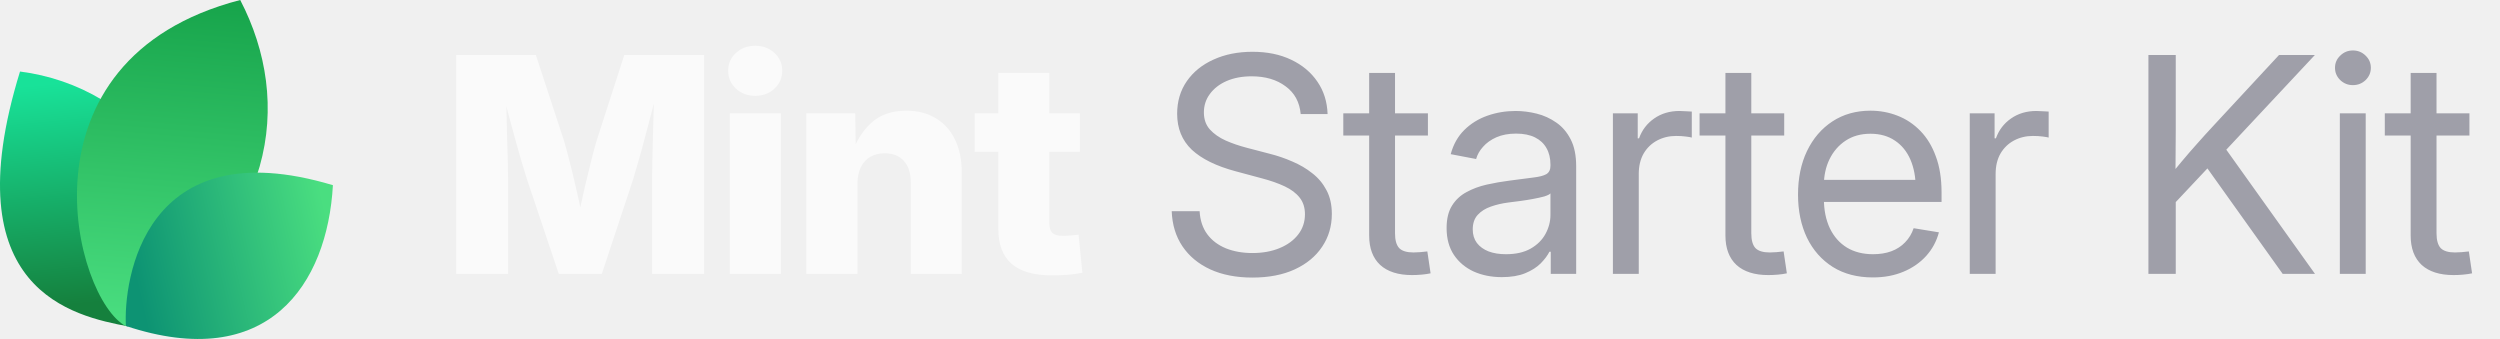
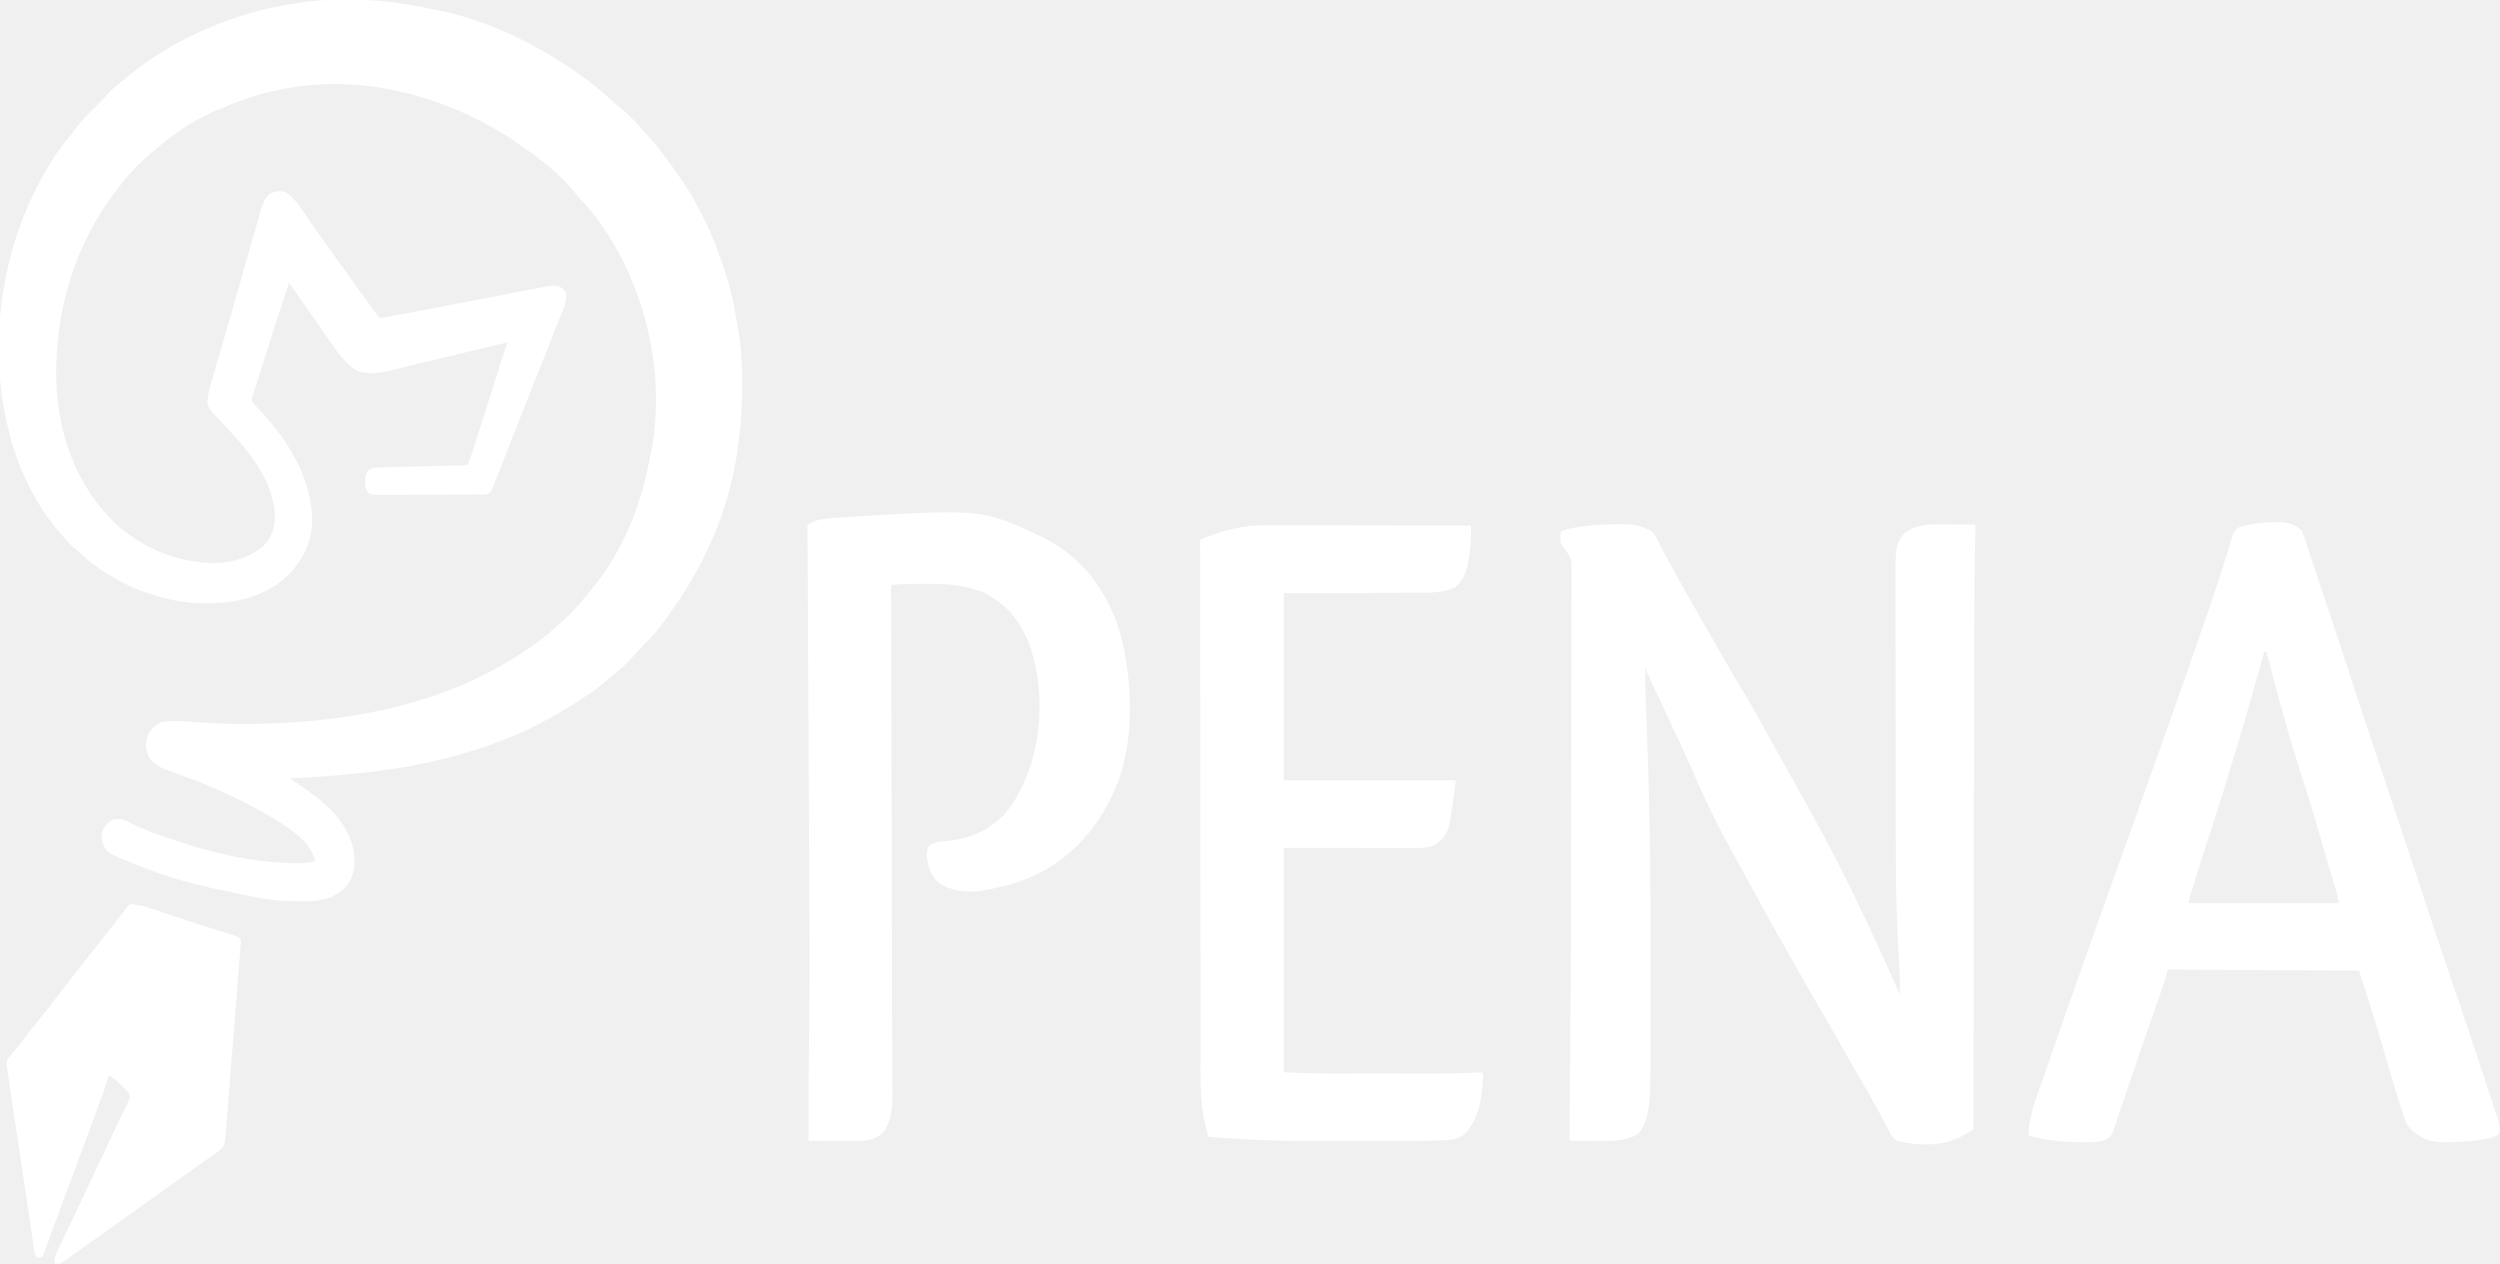
- <svg xmlns="http://www.w3.org/2000/svg" width="177" height="24" viewBox="0 0 177 24" fill="none">
-   <path d="M9.061 23.108C5.268 22.377 -3.391 20.627 1.417 5.064C9.634 6.099 16.973 14.064 9.061 23.108Z" fill="url(#paint0_linear_17557_2145)" />
-   <path d="M8.919 23.094C5.276 21.222 0.784 4.209 17.007 0C20.757 7.193 19.621 16.545 8.919 23.094Z" fill="url(#paint1_linear_17557_2145)" />
-   <path d="M8.914 23.079C8.735 19.882 10.159 9.085 23.57 13.111C23.181 20.123 18.984 26.418 8.914 23.079Z" fill="url(#paint2_linear_17557_2145)" />
-   <path d="M32.301 19.392V3.894H37.938L39.925 9.948C40.036 10.315 40.164 10.787 40.31 11.362C40.462 11.938 40.611 12.552 40.757 13.204C40.91 13.855 41.048 14.483 41.173 15.086C41.305 15.682 41.412 16.192 41.495 16.615H40.695C40.771 16.192 40.871 15.682 40.996 15.086C41.128 14.49 41.267 13.866 41.412 13.214C41.565 12.562 41.714 11.948 41.86 11.373C42.005 10.79 42.133 10.315 42.244 9.948L44.2 3.894H49.848V19.392H46.166V12.704C46.166 12.357 46.173 11.917 46.187 11.383C46.2 10.849 46.214 10.27 46.228 9.646C46.249 9.022 46.266 8.391 46.28 7.753C46.301 7.115 46.311 6.519 46.311 5.964H46.623C46.485 6.561 46.332 7.181 46.166 7.826C45.999 8.471 45.833 9.102 45.666 9.719C45.507 10.336 45.351 10.901 45.198 11.414C45.053 11.928 44.928 12.357 44.824 12.704L42.608 19.392H39.561L37.314 12.704C37.203 12.357 37.072 11.928 36.919 11.414C36.773 10.901 36.614 10.34 36.441 9.729C36.274 9.112 36.104 8.481 35.931 7.836C35.764 7.192 35.608 6.567 35.463 5.964H35.827C35.834 6.512 35.844 7.105 35.858 7.743C35.872 8.374 35.886 9.005 35.9 9.636C35.92 10.26 35.938 10.839 35.952 11.373C35.965 11.907 35.972 12.351 35.972 12.704V19.392H32.301ZM51.668 19.392V8.024H55.288V19.392H51.668ZM53.468 6.786C52.927 6.786 52.473 6.616 52.105 6.276C51.738 5.93 51.554 5.507 51.554 5.007C51.554 4.508 51.738 4.088 52.105 3.749C52.473 3.409 52.927 3.239 53.468 3.239C54.009 3.239 54.463 3.409 54.83 3.749C55.198 4.082 55.382 4.501 55.382 5.007C55.382 5.507 55.198 5.93 54.83 6.276C54.463 6.616 54.009 6.786 53.468 6.786ZM60.708 13.027V19.392H57.088V8.024H60.551L60.593 10.967H60.281C60.593 10.024 61.061 9.268 61.685 8.7C62.309 8.124 63.138 7.836 64.171 7.836C64.975 7.836 65.672 8.017 66.262 8.377C66.851 8.731 67.302 9.234 67.614 9.885C67.933 10.537 68.092 11.307 68.092 12.194V19.392H64.483V12.912C64.483 12.26 64.32 11.754 63.994 11.394C63.675 11.033 63.221 10.853 62.632 10.853C62.25 10.853 61.914 10.936 61.623 11.102C61.332 11.269 61.106 11.515 60.947 11.841C60.787 12.16 60.708 12.555 60.708 13.027ZM76.456 8.024V10.749H69.008V8.024H76.456ZM70.683 5.163H74.292V15.783C74.292 16.102 74.361 16.334 74.5 16.48C74.646 16.625 74.899 16.698 75.259 16.698C75.405 16.698 75.596 16.688 75.831 16.667C76.074 16.646 76.251 16.629 76.362 16.615L76.632 19.309C76.313 19.378 75.963 19.427 75.582 19.455C75.207 19.482 74.836 19.496 74.469 19.496C73.2 19.496 72.25 19.222 71.619 18.674C70.995 18.127 70.683 17.308 70.683 16.22V5.163Z" fill="#FAFAFA" />
-   <path d="M88.667 19.652C87.523 19.652 86.528 19.458 85.682 19.07C84.843 18.681 84.188 18.137 83.716 17.437C83.245 16.736 82.992 15.908 82.957 14.951H84.933C84.968 15.596 85.148 16.14 85.474 16.584C85.8 17.021 86.24 17.354 86.795 17.582C87.35 17.804 87.974 17.915 88.667 17.915C89.388 17.915 90.026 17.801 90.581 17.572C91.143 17.343 91.583 17.024 91.902 16.615C92.228 16.199 92.391 15.717 92.391 15.169C92.391 14.698 92.266 14.306 92.017 13.994C91.767 13.675 91.413 13.408 90.956 13.193C90.498 12.978 89.954 12.787 89.323 12.621L87.502 12.132C86.123 11.765 85.082 11.255 84.382 10.603C83.689 9.944 83.342 9.095 83.342 8.055C83.342 7.174 83.571 6.404 84.028 5.746C84.486 5.087 85.117 4.577 85.921 4.217C86.726 3.849 87.645 3.666 88.678 3.666C89.718 3.666 90.63 3.853 91.413 4.227C92.204 4.602 92.824 5.122 93.275 5.787C93.726 6.446 93.965 7.209 93.993 8.076H92.089C92.013 7.23 91.656 6.574 91.018 6.11C90.387 5.638 89.586 5.403 88.615 5.403C87.95 5.403 87.36 5.513 86.847 5.735C86.341 5.957 85.946 6.262 85.661 6.651C85.377 7.032 85.235 7.469 85.235 7.961C85.235 8.447 85.377 8.849 85.661 9.168C85.946 9.48 86.317 9.74 86.774 9.948C87.232 10.149 87.724 10.319 88.251 10.457L89.884 10.884C90.439 11.023 90.977 11.206 91.496 11.435C92.023 11.657 92.495 11.934 92.911 12.267C93.334 12.593 93.67 12.995 93.92 13.474C94.17 13.945 94.294 14.504 94.294 15.149C94.294 16.015 94.066 16.788 93.608 17.468C93.157 18.148 92.512 18.681 91.673 19.07C90.834 19.458 89.832 19.652 88.667 19.652ZM101.097 8.024V9.594H95.106V8.024H101.097ZM96.937 5.163H98.767V16.521C98.767 17 98.865 17.347 99.059 17.562C99.26 17.77 99.6 17.874 100.078 17.874C100.21 17.874 100.366 17.867 100.546 17.853C100.733 17.832 100.903 17.815 101.056 17.801L101.285 19.351C101.097 19.392 100.886 19.423 100.65 19.444C100.414 19.465 100.189 19.475 99.974 19.475C98.996 19.475 98.244 19.236 97.717 18.758C97.197 18.272 96.937 17.579 96.937 16.677V5.163ZM106.33 19.621C105.595 19.621 104.932 19.489 104.343 19.226C103.754 18.955 103.285 18.564 102.939 18.05C102.592 17.53 102.419 16.896 102.419 16.147C102.419 15.495 102.547 14.965 102.804 14.556C103.06 14.146 103.403 13.828 103.833 13.599C104.263 13.363 104.742 13.186 105.269 13.068C105.796 12.95 106.333 12.857 106.881 12.787C107.574 12.69 108.132 12.617 108.555 12.569C108.978 12.52 109.287 12.441 109.481 12.33C109.675 12.212 109.772 12.014 109.772 11.737V11.654C109.772 11.203 109.679 10.815 109.492 10.489C109.311 10.163 109.041 9.91 108.68 9.729C108.32 9.549 107.872 9.459 107.338 9.459C106.805 9.459 106.34 9.546 105.945 9.719C105.556 9.892 105.241 10.118 104.998 10.395C104.755 10.665 104.593 10.953 104.509 11.258L102.71 10.915C102.897 10.222 103.22 9.65 103.677 9.199C104.135 8.748 104.679 8.412 105.31 8.19C105.941 7.968 106.607 7.857 107.307 7.857C107.8 7.857 108.295 7.92 108.795 8.044C109.301 8.169 109.765 8.381 110.188 8.679C110.611 8.97 110.951 9.369 111.208 9.875C111.464 10.374 111.593 11.005 111.593 11.768V19.392H109.793V17.822H109.7C109.568 18.085 109.363 18.359 109.086 18.643C108.809 18.921 108.444 19.153 107.994 19.34C107.543 19.527 106.988 19.621 106.33 19.621ZM106.621 17.998C107.321 17.998 107.904 17.867 108.368 17.603C108.84 17.333 109.19 16.986 109.419 16.563C109.654 16.133 109.772 15.682 109.772 15.211V13.692C109.703 13.769 109.554 13.841 109.325 13.911C109.096 13.973 108.829 14.032 108.524 14.088C108.226 14.143 107.921 14.192 107.609 14.233C107.304 14.275 107.033 14.309 106.798 14.337C106.354 14.393 105.938 14.49 105.549 14.628C105.168 14.76 104.86 14.954 104.624 15.211C104.388 15.467 104.27 15.811 104.27 16.241C104.27 16.615 104.367 16.934 104.561 17.198C104.762 17.461 105.04 17.662 105.393 17.801C105.747 17.933 106.156 17.998 106.621 17.998ZM114.193 19.392V8.024H115.951V9.792H116.045C116.253 9.209 116.61 8.741 117.116 8.388C117.622 8.034 118.219 7.857 118.905 7.857C119.058 7.857 119.217 7.864 119.384 7.878C119.55 7.885 119.682 7.892 119.779 7.899V9.74C119.716 9.719 119.578 9.695 119.363 9.667C119.155 9.639 118.922 9.625 118.666 9.625C118.174 9.625 117.726 9.733 117.324 9.948C116.922 10.163 116.603 10.471 116.367 10.874C116.138 11.276 116.024 11.758 116.024 12.319V19.392H114.193ZM126.322 8.024V9.594H120.33V8.024H126.322ZM122.161 5.163H123.992V16.521C123.992 17 124.089 17.347 124.283 17.562C124.484 17.77 124.824 17.874 125.302 17.874C125.434 17.874 125.59 17.867 125.77 17.853C125.958 17.832 126.127 17.815 126.28 17.801L126.509 19.351C126.322 19.392 126.11 19.423 125.874 19.444C125.639 19.465 125.413 19.475 125.198 19.475C124.221 19.475 123.468 19.236 122.941 18.758C122.421 18.272 122.161 17.579 122.161 16.677V5.163ZM132.604 19.642C131.502 19.642 130.555 19.396 129.765 18.903C128.974 18.404 128.364 17.714 127.934 16.834C127.511 15.946 127.3 14.927 127.3 13.775C127.3 12.611 127.511 11.584 127.934 10.697C128.364 9.802 128.964 9.102 129.734 8.596C130.51 8.089 131.408 7.836 132.428 7.836C133.1 7.836 133.738 7.954 134.341 8.19C134.952 8.426 135.489 8.783 135.954 9.261C136.425 9.74 136.793 10.343 137.056 11.071C137.327 11.792 137.462 12.645 137.462 13.63V14.296H128.433V12.735H136.463L135.631 13.297C135.631 12.541 135.506 11.876 135.257 11.3C135.007 10.725 134.643 10.277 134.165 9.958C133.686 9.632 133.107 9.469 132.428 9.469C131.748 9.469 131.162 9.632 130.67 9.958C130.177 10.284 129.796 10.725 129.526 11.279C129.262 11.827 129.13 12.441 129.13 13.12V14.046C129.13 14.864 129.273 15.572 129.557 16.168C129.841 16.757 130.243 17.211 130.763 17.53C131.283 17.842 131.901 17.998 132.615 17.998C133.093 17.998 133.523 17.929 133.905 17.79C134.293 17.645 134.619 17.433 134.882 17.156C135.153 16.879 135.354 16.546 135.486 16.157L137.275 16.449C137.108 17.08 136.81 17.634 136.38 18.113C135.95 18.591 135.413 18.966 134.768 19.236C134.123 19.507 133.402 19.642 132.604 19.642ZM139.459 19.392V8.024H141.217V9.792H141.311C141.519 9.209 141.876 8.741 142.382 8.388C142.888 8.034 143.485 7.857 144.171 7.857C144.324 7.857 144.483 7.864 144.649 7.878C144.816 7.885 144.948 7.892 145.045 7.899V9.74C144.982 9.719 144.844 9.695 144.629 9.667C144.421 9.639 144.188 9.625 143.932 9.625C143.439 9.625 142.992 9.733 142.59 9.948C142.188 10.163 141.869 10.471 141.633 10.874C141.404 11.276 141.29 11.758 141.29 12.319V19.392H139.459ZM153.429 14.961V12.715C153.783 12.257 154.136 11.82 154.49 11.404C154.844 10.981 155.204 10.565 155.572 10.156C155.939 9.74 156.314 9.327 156.695 8.918L161.355 3.894H163.893L157.277 10.967H157.184L153.429 14.961ZM152.108 19.392V3.894H154.043V9.241L154.022 12.559L154.043 13.505V19.392H152.108ZM161.615 19.392L155.967 11.477L157.173 9.969L163.903 19.392H161.615ZM165.661 19.392V8.024H167.492V19.392H165.661ZM166.587 6.027C166.24 6.027 165.942 5.909 165.692 5.673C165.443 5.43 165.318 5.139 165.318 4.799C165.318 4.459 165.443 4.172 165.692 3.936C165.942 3.693 166.24 3.572 166.587 3.572C166.934 3.572 167.232 3.693 167.482 3.936C167.731 4.172 167.856 4.459 167.856 4.799C167.856 5.139 167.731 5.43 167.482 5.673C167.232 5.909 166.934 6.027 166.587 6.027ZM174.836 8.024V9.594H168.844V8.024H174.836ZM170.675 5.163H172.506V16.521C172.506 17 172.603 17.347 172.797 17.562C172.998 17.77 173.338 17.874 173.816 17.874C173.948 17.874 174.104 17.867 174.284 17.853C174.472 17.832 174.641 17.815 174.794 17.801L175.023 19.351C174.836 19.392 174.624 19.423 174.388 19.444C174.153 19.465 173.927 19.475 173.712 19.475C172.735 19.475 171.982 19.236 171.455 18.758C170.935 18.272 170.675 17.579 170.675 16.677V5.163Z" fill="#9F9FA9" />
-   <defs>
-     <linearGradient id="paint0_linear_17557_2145" x1="3.776" y1="5.916" x2="5.232" y2="21.559" gradientUnits="userSpaceOnUse">
-       <stop stop-color="#18E299" />
-       <stop offset="1" stop-color="#15803D" />
-     </linearGradient>
-     <linearGradient id="paint1_linear_17557_2145" x1="12.171" y1="-0.718" x2="10.19" y2="22.983" gradientUnits="userSpaceOnUse">
-       <stop stop-color="#16A34A" />
-       <stop offset="1" stop-color="#4ADE80" />
-     </linearGradient>
-     <linearGradient id="paint2_linear_17557_2145" x1="23.133" y1="15.353" x2="9.338" y2="18.52" gradientUnits="userSpaceOnUse">
-       <stop stop-color="#4ADE80" />
-       <stop offset="1" stop-color="#0D9373" />
-     </linearGradient>
-   </defs>
+ <svg xmlns="http://www.w3.org/2000/svg" version="1.1" width="2483" height="1255">
+   <path d="M0 0 C2.652 0.552 5.31 1.068 7.969 1.587 C51.24 10.324 93.886 29.777 130.938 53.403 C131.524 53.776 132.11 54.149 132.714 54.534 C136.172 56.753 139.564 59.057 142.938 61.403 C144.018 62.147 145.098 62.891 146.211 63.657 C158.611 72.289 170.288 81.799 181.359 92.075 C183.998 94.458 186.722 96.684 189.5 98.903 C197.042 105.003 203.737 111.854 210.035 119.219 C211.944 121.41 213.906 123.545 215.884 125.674 C227.168 137.847 236.639 150.874 245.997 164.571 C247.721 167.087 249.464 169.589 251.215 172.087 C259.23 183.642 265.716 195.805 271.938 208.403 C272.389 209.296 272.841 210.188 273.307 211.108 C280.155 224.698 285.37 238.724 290.312 253.091 C290.608 253.941 290.903 254.792 291.207 255.668 C297.755 274.645 302.143 293.811 305.25 313.633 C305.688 316.405 306.146 319.173 306.605 321.942 C308.625 334.43 309.652 346.76 309.938 359.403 C309.955 360.17 309.973 360.937 309.992 361.728 C311.226 420.049 302.823 479.086 277.938 532.403 C277.162 534.091 277.162 534.091 276.372 535.812 C266.287 557.711 254.498 577.536 240.512 597.172 C239.129 599.132 237.772 601.107 236.434 603.098 C228.807 614.423 220.165 624.386 210.426 633.919 C208.304 636.037 206.32 638.188 204.375 640.466 C197.883 648.021 190.783 654.746 182.985 660.936 C180.462 662.978 178.004 665.072 175.56 667.207 C168.209 673.584 160.445 679.076 152.312 684.403 C151.657 684.835 151.002 685.268 150.327 685.713 C135.864 695.254 121.152 703.886 105.688 711.716 C104.741 712.196 103.795 712.676 102.821 713.171 C67.255 730.828 27.541 742.778 -11.25 750.653 C-12.484 750.904 -12.484 750.904 -13.743 751.161 C-34.54 755.359 -55.53 757.815 -76.625 759.966 C-77.671 760.073 -78.716 760.181 -79.793 760.292 C-99.524 762.309 -119.247 763.614 -139.062 764.403 C-138.61 764.719 -138.158 765.036 -137.692 765.362 C-133.186 768.519 -128.695 771.697 -124.211 774.887 C-122.476 776.111 -120.723 777.31 -118.965 778.501 C-104.56 788.594 -89.678 802.366 -82.062 818.403 C-81.322 819.958 -81.322 819.958 -80.566 821.544 C-74.441 835.357 -72.918 848.913 -78.062 863.403 C-82.369 872.326 -89.204 878.151 -98.062 882.403 C-102.017 883.691 -105.979 884.628 -110.062 885.403 C-110.969 885.589 -111.875 885.774 -112.809 885.966 C-121.14 887.086 -129.678 886.599 -138.062 886.403 C-138.973 886.385 -139.884 886.366 -140.823 886.347 C-162.496 885.727 -183.593 880.524 -204.689 875.917 C-207.843 875.234 -211.003 874.584 -214.164 873.934 C-242.091 868.045 -269.779 859.48 -296.125 848.528 C-296.869 848.222 -297.614 847.915 -298.381 847.6 C-320.263 838.521 -320.263 838.521 -325.062 829.403 C-326.587 824.029 -326.305 819.301 -324.086 814.192 C-321.851 810.285 -318.749 807.86 -315.062 805.403 C-308.262 803.886 -302.984 805.658 -297.055 808.923 C-287.023 814.166 -276.536 817.959 -265.875 821.716 C-264.839 822.082 -263.803 822.449 -262.736 822.827 C-221.889 837.194 -177.294 848.565 -133.75 848.591 C-132.623 848.603 -131.495 848.615 -130.334 848.628 C-124.514 848.638 -119.548 848.406 -114.062 846.403 C-119.123 826.015 -141.202 812.902 -158.114 802.593 C-161.724 800.457 -165.382 798.414 -169.062 796.403 C-169.958 795.914 -170.853 795.424 -171.775 794.92 C-192.285 783.805 -213.294 774.038 -235.109 765.794 C-236.69 765.195 -236.69 765.195 -238.304 764.585 C-243.596 762.587 -248.895 760.613 -254.208 758.67 C-256.177 757.937 -258.147 757.203 -260.117 756.469 C-261.017 756.148 -261.917 755.826 -262.844 755.495 C-269.96 752.822 -275.553 749.344 -279.438 742.653 C-282.494 735.706 -282.966 728.679 -280.207 721.575 C-277.079 715.639 -272.544 710.482 -266.062 708.403 C-258.043 707.319 -250.227 707.402 -242.176 707.962 C-241.076 708.03 -239.976 708.098 -238.842 708.168 C-235.352 708.384 -231.864 708.611 -228.375 708.841 C-210.907 709.987 -193.57 710.654 -176.062 710.403 C-175.006 710.39 -175.006 710.39 -173.929 710.377 C-96.63 709.339 -13.284 696.197 55.938 660.403 C56.888 659.912 57.839 659.421 58.819 658.915 C70.232 652.96 81.251 646.577 91.938 639.403 C92.947 638.749 93.956 638.096 94.996 637.423 C105.543 630.551 115.413 623.013 124.676 614.481 C126.728 612.596 128.819 610.775 130.938 608.966 C138.535 602.315 145.367 595.152 151.637 587.239 C153.49 584.955 155.385 582.751 157.336 580.551 C188.547 545.009 208.569 497.06 217.443 450.945 C217.945 448.362 218.495 445.792 219.047 443.219 C234.28 368.613 216.685 285.784 175.404 222.27 C168.01 211.125 160.129 200.544 150.97 190.78 C147.99 187.597 145.21 184.318 142.5 180.903 C134.372 170.847 125.053 162.422 114.938 154.403 C114.089 153.688 113.241 152.972 112.367 152.235 C105.335 146.305 97.904 141.12 90.277 136 C88.518 134.799 86.775 133.576 85.04 132.341 C77.724 127.161 70.265 122.553 62.391 118.273 C60.565 117.279 58.747 116.274 56.93 115.266 C24.614 97.471 -10.511 85.056 -46.875 78.966 C-47.625 78.839 -48.375 78.713 -49.148 78.583 C-84.989 72.653 -122.766 73.844 -158.062 82.403 C-159.603 82.776 -159.603 82.776 -161.174 83.157 C-177.388 87.188 -192.724 92.82 -208.062 99.403 C-208.819 99.718 -209.575 100.033 -210.354 100.357 C-230.046 108.59 -249.738 120.671 -266.062 134.403 C-266.946 135.099 -267.829 135.795 -268.738 136.512 C-280.397 145.758 -291.487 156.001 -301.062 167.403 C-301.539 167.967 -302.015 168.531 -302.505 169.112 C-346.628 221.584 -369.115 284.208 -371.062 352.403 C-371.093 353.371 -371.123 354.338 -371.154 355.335 C-372.638 408.46 -357.261 462.708 -321.062 502.403 C-320.583 502.929 -320.103 503.456 -319.609 503.998 C-294.297 531.379 -258.199 548.275 -221.062 550.403 C-220.074 550.474 -219.085 550.545 -218.066 550.618 C-201.276 551.257 -182.381 546.756 -169.062 536.403 C-168.231 535.784 -167.4 535.166 -166.543 534.528 C-158.753 527.854 -155.131 518.398 -154.062 508.403 C-152.968 474.94 -175.249 444.719 -197.062 421.403 C-198.194 420.202 -199.325 419.002 -200.457 417.801 C-221.15 395.832 -221.15 395.832 -221.021 389.323 C-220.41 382.759 -218.95 376.734 -217.047 370.434 C-216.739 369.386 -216.43 368.338 -216.112 367.258 C-215.444 364.992 -214.773 362.727 -214.097 360.463 C-212.637 355.569 -211.197 350.669 -209.756 345.769 C-209 343.197 -208.242 340.624 -207.483 338.053 C-203.49 324.505 -199.613 310.925 -195.746 297.341 C-195.059 294.931 -194.372 292.522 -193.685 290.113 C-191.27 281.641 -188.857 273.168 -186.445 264.695 C-184.356 257.359 -182.266 250.023 -180.173 242.688 C-179.222 239.351 -178.273 236.012 -177.324 232.674 C-175.876 227.589 -174.415 222.508 -172.941 217.431 C-172.338 215.353 -171.738 213.275 -171.139 211.195 C-170.226 208.036 -169.299 204.881 -168.367 201.727 C-168.095 200.776 -167.822 199.825 -167.54 198.845 C-165.819 193.088 -164.1 187.745 -159.168 183.942 C-153.557 181.268 -149.235 180.391 -143.125 182.341 C-132.873 189.245 -126.098 201.451 -119.062 211.403 C-118.546 212.131 -118.03 212.86 -117.498 213.611 C-113.512 219.233 -109.547 224.87 -105.583 230.508 C-98.364 240.772 -91.066 250.975 -83.704 261.137 C-80.986 264.889 -78.275 268.646 -75.562 272.403 C-74.488 273.89 -73.414 275.377 -72.34 276.864 C-70.08 279.993 -67.823 283.123 -65.566 286.255 C-64.99 287.054 -64.414 287.853 -63.82 288.676 C-62.73 290.189 -61.64 291.702 -60.551 293.216 C-60.051 293.909 -59.55 294.603 -59.035 295.317 C-58.389 296.214 -58.389 296.214 -57.731 297.128 C-56.154 299.278 -54.559 301.413 -52.958 303.545 C-52.416 304.267 -51.875 304.989 -51.316 305.733 C-50.903 306.284 -50.489 306.835 -50.062 307.403 C-31.119 304.076 -12.219 300.563 6.665 296.914 C10.199 296.231 13.733 295.551 17.267 294.871 C23.923 293.589 30.577 292.306 37.232 291.021 C49.176 288.716 61.122 286.415 73.067 284.114 C77.241 283.31 81.414 282.505 85.587 281.699 C88.791 281.081 91.995 280.463 95.199 279.846 C96.332 279.627 97.464 279.408 98.63 279.183 C101.732 278.585 104.834 277.992 107.938 277.403 C108.954 277.21 109.97 277.017 111.017 276.818 C111.988 276.637 112.96 276.456 113.96 276.27 C114.815 276.11 115.671 275.95 116.552 275.785 C121.248 275.033 125.293 274.672 129.75 276.653 C133.604 279.736 133.604 279.736 134.938 282.403 C135.594 290.108 133.727 295.604 130.75 302.653 C129.964 304.575 129.179 306.497 128.395 308.419 C127.991 309.393 127.588 310.368 127.173 311.372 C125.455 315.588 123.838 319.841 122.213 324.094 C120.053 329.699 117.803 335.268 115.562 340.841 C110.879 352.513 106.239 364.203 101.625 375.903 C101.311 376.7 100.996 377.498 100.672 378.319 C99.065 382.395 97.458 386.47 95.852 390.546 C93.985 395.284 92.116 400.021 90.246 404.758 C89.791 405.913 89.791 405.913 89.326 407.091 C87.795 410.97 86.263 414.849 84.728 418.727 C81.641 426.532 78.568 434.342 75.527 442.165 C73.983 446.134 72.433 450.1 70.881 454.066 C70.133 455.984 69.388 457.903 68.646 459.824 C67.612 462.501 66.567 465.173 65.52 467.844 C65.064 469.036 65.064 469.036 64.6 470.251 C60.747 479.998 60.747 479.998 55.938 482.403 C54.414 482.504 52.885 482.542 51.358 482.55 C49.911 482.561 49.911 482.561 48.435 482.572 C47.373 482.575 46.311 482.577 45.217 482.58 C43.544 482.59 43.544 482.59 41.837 482.6 C38.133 482.62 34.43 482.631 30.727 482.641 C29.465 482.645 28.203 482.649 26.903 482.654 C20.915 482.672 14.927 482.687 8.94 482.695 C2.026 482.705 -4.887 482.731 -11.8 482.772 C-17.787 482.806 -23.773 482.817 -29.76 482.821 C-32.308 482.826 -34.855 482.838 -37.403 482.857 C-40.964 482.881 -44.523 482.88 -48.083 482.873 C-49.67 482.892 -49.67 482.892 -51.289 482.912 C-58.41 482.861 -58.41 482.861 -61.686 480.561 C-64.033 476.881 -64.249 473.803 -64.312 469.528 C-64.338 468.499 -64.364 467.471 -64.391 466.411 C-64.015 462.964 -63.124 461.167 -61.062 458.403 C-57.536 456.052 -55.738 456.039 -51.542 455.809 C-50.884 455.772 -50.225 455.735 -49.547 455.697 C-42.006 455.299 -34.456 455.12 -26.907 454.957 C-24.322 454.902 -21.737 454.841 -19.152 454.78 C-11.815 454.607 -4.479 454.441 2.858 454.278 C7.375 454.177 11.892 454.072 16.409 453.963 C18.957 453.904 21.504 453.85 24.051 453.796 C25.599 453.759 27.148 453.722 28.697 453.684 C29.404 453.671 30.112 453.657 30.842 453.643 C34.514 453.59 34.514 453.59 37.938 452.403 C39.051 449.476 40.049 446.571 41 443.591 C41.304 442.659 41.607 441.727 41.92 440.767 C42.933 437.648 43.936 434.526 44.938 431.403 C45.644 429.22 46.351 427.037 47.058 424.855 C53.443 405.105 59.691 385.311 65.908 365.508 C66.274 364.346 66.639 363.183 67.015 361.985 C67.69 359.838 68.363 357.69 69.035 355.541 C71.573 347.462 74.241 339.43 76.938 331.403 C75.74 331.69 74.543 331.978 73.309 332.274 C69.315 333.232 69.315 333.232 65.321 334.191 C64.334 334.428 63.348 334.664 62.332 334.908 C39.894 340.294 17.455 345.679 -4.984 351.064 C-5.99 351.306 -6.996 351.547 -8.033 351.796 C-10.026 352.274 -12.02 352.751 -14.014 353.227 C-19.278 354.486 -24.536 355.767 -29.788 357.079 C-30.904 357.355 -32.019 357.63 -33.169 357.914 C-35.294 358.44 -37.417 358.972 -39.538 359.512 C-50.501 362.207 -63.291 364.009 -73.832 358.856 C-85.452 351.286 -92.896 339.813 -100.625 328.591 C-102.04 326.546 -103.455 324.502 -104.871 322.458 C-105.927 320.932 -105.927 320.932 -107.003 319.375 C-110.05 314.978 -113.117 310.596 -116.188 306.216 C-117.322 304.597 -118.456 302.979 -119.59 301.36 C-120.153 300.556 -120.716 299.753 -121.296 298.925 C-123.18 296.235 -125.061 293.544 -126.941 290.852 C-127.579 289.94 -128.216 289.029 -128.873 288.089 C-130.093 286.342 -131.314 284.595 -132.534 282.848 C-133.358 281.668 -133.358 281.668 -134.199 280.466 C-134.681 279.776 -135.163 279.086 -135.659 278.376 C-137.094 276.359 -138.574 274.381 -140.062 272.403 C-146.24 290.739 -152.204 309.13 -158 327.591 C-158.387 328.822 -158.774 330.054 -159.172 331.324 C-159.563 332.568 -159.954 333.812 -160.356 335.093 C-160.745 336.33 -161.134 337.567 -161.534 338.842 C-162.304 341.294 -163.074 343.746 -163.844 346.199 C-166.034 353.167 -168.258 360.122 -170.52 367.067 C-171.234 369.278 -171.947 371.489 -172.659 373.701 C-173.09 375.031 -173.527 376.358 -173.969 377.684 C-174.56 379.457 -175.132 381.237 -175.703 383.016 C-176.018 383.973 -176.333 384.93 -176.657 385.916 C-177.143 388.9 -176.736 389.93 -175.062 392.403 C-173.157 394.51 -171.229 396.555 -169.25 398.591 C-140.78 428.608 -116.538 467.875 -117.062 510.403 C-117.607 528.471 -125.076 545.085 -137.062 558.403 C-137.623 559.06 -138.184 559.718 -138.762 560.395 C-156.556 579.848 -184.667 588.926 -210.305 590.274 C-211.545 590.317 -212.785 590.359 -214.062 590.403 C-214.747 590.43 -215.432 590.457 -216.138 590.486 C-236.294 591.203 -255.744 588.624 -274.846 582.145 C-276.913 581.453 -278.987 580.81 -281.074 580.184 C-290.636 577.227 -299.28 573.126 -308.062 568.403 C-309.807 567.477 -309.807 567.477 -311.586 566.532 C-325.028 559.134 -337.445 550.388 -348.551 539.798 C-350.604 537.84 -352.683 536.011 -354.875 534.216 C-358.7 530.969 -361.834 527.23 -365.062 523.403 C-366.3 521.997 -366.3 521.997 -367.562 520.563 C-378.852 507.664 -388.146 493.592 -396.062 478.403 C-396.704 477.185 -396.704 477.185 -397.359 475.942 C-411.479 448.816 -419.646 419.847 -424.312 389.716 C-424.476 388.672 -424.64 387.628 -424.808 386.553 C-437.311 300.162 -416.373 207.095 -365.332 135.992 C-362.466 132.217 -359.443 128.59 -356.368 124.984 C-354.307 122.488 -352.458 119.838 -350.562 117.216 C-345.108 110.044 -338.717 103.844 -332.281 97.557 C-328.5 93.861 -324.797 90.181 -321.359 86.161 C-318.324 82.621 -315.077 79.573 -311.5 76.591 C-310.9 76.084 -310.3 75.578 -309.682 75.056 C-303.267 69.676 -296.724 64.473 -290.062 59.403 C-289.07 58.64 -288.077 57.877 -287.055 57.091 C-260.547 37.426 -230.998 22.678 -200.062 11.403 C-199.3 11.123 -198.537 10.842 -197.751 10.553 C-192.57 8.671 -187.345 6.981 -182.062 5.403 C-181.142 5.127 -180.222 4.852 -179.273 4.568 C-164.774 0.323 -150.216 -2.618 -135.312 -4.972 C-134.514 -5.099 -133.715 -5.227 -132.892 -5.358 C-88.524 -12.355 -43.721 -9.21 0 0 Z " fill="#FFFFFF" transform="translate(427.0625,8.596985)" />
+   <path d="M0 0 C1.388 -0.012 2.776 -0.032 4.164 -0.062 C13.496 -0.258 21.43 0.584 30.082 4.295 C30.75 4.516 31.418 4.737 32.107 4.965 C38.415 7.552 40.827 14.347 43.704 20.102 C45.071 22.836 46.48 25.547 47.887 28.261 C48.601 29.639 49.312 31.018 50.022 32.398 C53.103 38.386 56.362 44.263 59.707 50.108 C60.763 51.959 61.819 53.811 62.875 55.662 C63.399 56.58 63.923 57.497 64.462 58.443 C66.75 62.472 69.003 66.521 71.258 70.57 C77.024 80.921 82.906 91.196 88.902 101.416 C92.861 108.173 96.744 114.969 100.582 121.795 C109.026 136.797 117.666 151.68 126.591 166.401 C134.472 179.413 141.88 192.637 149.171 205.984 C152.453 211.987 155.794 217.956 159.145 223.92 C164.614 233.664 170.049 243.427 175.47 253.199 C179.132 259.795 182.809 266.383 186.503 272.961 C199.528 296.162 212.013 319.586 224.082 343.295 C224.404 343.926 224.725 344.557 225.057 345.208 C232.938 360.683 240.494 376.281 247.746 392.061 C250.026 397.022 252.334 401.969 254.668 406.905 C264.117 426.9 273.175 447.053 282.082 467.295 C282.187 456.577 282.024 445.966 281.284 435.269 C281.038 431.682 280.815 428.094 280.59 424.506 C280.545 423.794 280.5 423.082 280.453 422.348 C279.804 412.002 279.416 401.655 279.082 391.295 C279.02 389.396 279.02 389.396 278.956 387.459 C277.842 352.501 277.901 317.533 277.882 282.562 C277.879 277.459 277.875 272.356 277.87 267.253 C277.858 253.047 277.848 238.841 277.844 224.635 C277.844 223.736 277.844 222.837 277.844 221.91 C277.844 221.009 277.843 220.108 277.843 219.179 C277.843 217.355 277.842 215.53 277.842 213.705 C277.842 212.8 277.841 211.895 277.841 210.962 C277.837 196.219 277.82 181.476 277.796 166.733 C277.773 151.499 277.76 136.265 277.759 121.031 C277.758 112.515 277.753 104 277.734 95.484 C277.719 88.258 277.714 81.033 277.722 73.807 C277.726 70.13 277.725 66.454 277.711 62.778 C277.56 21.208 277.56 21.208 286.082 9.295 C296.304 1.457 307.204 -0.026 319.68 0.1 C321.111 0.103 321.111 0.103 322.571 0.106 C324.65 0.112 326.729 0.123 328.807 0.139 C334.399 0.181 339.991 0.208 345.582 0.236 C347.244 0.245 347.244 0.245 348.939 0.253 C351.654 0.267 354.368 0.281 357.082 0.295 C357.064 1.197 357.064 1.197 357.045 2.117 C356.322 38.392 355.921 74.651 355.881 110.934 C355.874 116.869 355.862 122.803 355.851 128.738 C355.827 140.822 355.808 152.905 355.791 164.989 C355.775 176.904 355.756 188.818 355.735 200.733 C355.734 201.482 355.732 202.23 355.731 203.002 C355.724 206.807 355.718 210.612 355.711 214.416 C355.663 241.166 355.62 267.916 355.579 294.665 C355.54 320.606 355.498 346.546 355.454 372.487 C355.453 373.29 355.452 374.094 355.45 374.922 C355.437 382.994 355.423 391.067 355.409 399.14 C355.381 415.576 355.353 432.011 355.326 448.447 C355.324 449.202 355.323 449.958 355.322 450.736 C355.238 500.922 355.159 551.109 355.082 601.295 C352.547 602.748 350.009 604.195 347.469 605.639 C346.402 606.251 346.402 606.251 345.313 606.876 C325.444 618.142 301.415 617.538 279.555 612.479 C273.97 609.877 271.701 603.358 269.02 598.17 C268.368 596.949 267.715 595.729 267.059 594.511 C265.712 592.003 264.374 589.491 263.043 586.975 C260.122 581.471 257.072 576.04 254.02 570.608 C253.16 569.071 253.16 569.071 252.283 567.504 C247.728 559.384 243.045 551.343 238.332 543.314 C234.159 536.19 230.097 529.009 226.082 521.795 C220.398 511.587 214.559 501.478 208.652 491.397 C199.657 476.044 190.795 460.614 182.062 445.11 C178.48 438.755 174.867 432.419 171.239 426.091 C159.783 406.108 148.583 385.991 137.644 365.72 C134.496 359.889 131.313 354.08 128.082 348.295 C122.492 338.278 117.025 328.196 111.591 318.094 C110.291 315.683 108.98 313.279 107.664 310.877 C94.86 287.284 83.904 262.626 73.102 238.067 C67.29 224.863 61.181 211.815 54.971 198.794 C49.238 186.769 43.602 174.703 38.02 162.608 C37.624 161.752 37.228 160.896 36.82 160.014 C35.706 157.605 34.595 155.194 33.484 152.783 C33.153 152.067 32.822 151.35 32.48 150.611 C31.217 147.861 30.04 145.168 29.082 142.295 C28.953 155.014 29.298 167.677 29.845 180.383 C30.086 186.009 30.311 191.636 30.536 197.264 C30.582 198.428 30.629 199.592 30.676 200.791 C31.519 222.121 32.12 243.46 32.688 264.799 C32.72 266.017 32.753 267.235 32.786 268.49 C34.291 325.222 34.516 381.934 34.411 438.682 C34.393 449.15 34.394 459.617 34.4 470.085 C34.405 481.659 34.4 493.234 34.389 504.809 C34.384 509.634 34.383 514.459 34.385 519.285 C34.387 524.904 34.379 530.524 34.363 536.144 C34.359 538.178 34.358 540.213 34.361 542.247 C34.373 552.412 34.133 562.486 33.213 572.613 C33.139 573.455 33.065 574.297 32.988 575.165 C31.872 586.206 29.249 598.899 20.582 606.483 C7.096 613.466 -9.014 612.446 -23.79 612.373 C-28.163 612.353 -32.535 612.339 -36.908 612.325 C-38.21 612.32 -38.21 612.32 -39.538 612.316 C-41.665 612.309 -43.791 612.302 -45.918 612.295 C-45.973 592.342 -45.935 572.393 -45.711 552.441 C-45.701 551.499 -45.69 550.558 -45.679 549.588 C-45.635 545.662 -45.591 541.735 -45.545 537.808 C-44.893 481.259 -44.669 424.711 -44.574 368.158 C-44.572 366.978 -44.57 365.798 -44.568 364.582 C-44.529 340.941 -44.496 317.3 -44.473 293.659 C-44.468 288.574 -44.463 283.488 -44.458 278.403 C-44.456 276.508 -44.456 276.508 -44.454 274.576 C-44.433 253.856 -44.383 233.137 -44.324 212.418 C-44.263 190.941 -44.228 169.464 -44.219 147.987 C-44.213 136.007 -44.195 124.027 -44.147 112.047 C-44.107 101.924 -44.09 91.801 -44.104 81.678 C-44.11 76.526 -44.106 71.374 -44.07 66.222 C-44.038 61.509 -44.038 56.796 -44.064 52.082 C-44.068 50.38 -44.059 48.678 -44.038 46.975 C-43.887 35.011 -43.887 35.011 -50.124 25.05 C-50.716 24.471 -51.308 23.892 -51.918 23.295 C-54.918 19.711 -55.259 17.755 -55.105 13.045 C-55.065 11.429 -55.065 11.429 -55.023 9.78 C-54.989 8.96 -54.954 8.14 -54.918 7.295 C-48.844 4.767 -43.178 3.509 -36.668 2.67 C-35.371 2.488 -35.371 2.488 -34.047 2.303 C-22.717 0.763 -11.432 0.066 0 0 Z " fill="#FFFFFF" transform="translate(1604.918,520.7048)" />
+   <path d="M0 0 C1.018 -0.026 2.036 -0.052 3.085 -0.079 C12.092 -0.1 19.109 2.119 25.75 8.375 C26.974 11.042 27.928 13.488 28.809 16.262 C29.074 17.052 29.339 17.842 29.613 18.656 C30.487 21.268 31.337 23.888 32.188 26.508 C32.801 28.357 33.416 30.206 34.033 32.054 C35.316 35.906 36.589 39.76 37.855 43.617 C39.643 49.061 41.459 54.494 43.285 59.925 C46.498 69.485 49.689 79.053 52.875 88.623 C54.024 92.073 55.175 95.522 56.326 98.97 C62.096 116.26 67.825 133.561 73.447 150.899 C80.528 172.727 87.753 194.506 95.026 216.272 C96.656 221.151 98.283 226.03 99.911 230.909 C104.022 243.232 108.136 255.553 112.25 267.875 C116.698 281.198 121.146 294.521 125.591 307.845 C127.193 312.648 128.796 317.45 130.401 322.252 C137.72 344.158 144.969 366.086 152.092 388.057 C156.368 401.243 160.756 414.387 165.25 427.5 C165.887 429.366 166.524 431.232 167.16 433.098 C169.841 440.952 172.523 448.806 175.22 456.655 C184.438 483.478 193.436 510.369 202.313 537.307 C204.109 542.757 205.91 548.206 207.712 553.654 C209.124 557.924 210.533 562.195 211.941 566.466 C212.604 568.478 213.269 570.49 213.934 572.501 C223.726 602.106 223.726 602.106 221.75 607.375 C216.756 612.119 209.29 612.308 202.75 613.375 C201.502 613.584 200.254 613.793 198.969 614.008 C189.81 615.308 180.684 615.637 171.438 615.75 C170.269 615.776 169.101 615.802 167.898 615.829 C157.934 615.849 148.449 614.043 140.312 607.938 C139.551 607.382 138.789 606.826 138.004 606.254 C133.378 602.397 130.3 599.292 128.375 593.508 C127.958 592.267 127.541 591.026 127.112 589.747 C126.657 588.332 126.203 586.916 125.75 585.5 C125.247 583.965 124.744 582.43 124.241 580.896 C117.7 560.715 111.847 540.303 105.928 519.932 C98.623 494.916 90.683 470.231 82.75 445.375 C20.05 445.045 -42.65 444.715 -107.25 444.375 C-108.24 448.005 -109.23 451.635 -110.25 455.375 C-111.456 459.044 -112.685 462.692 -113.961 466.336 C-114.321 467.375 -114.682 468.415 -115.053 469.485 C-115.832 471.732 -116.614 473.978 -117.396 476.224 C-118.651 479.824 -119.901 483.426 -121.151 487.028 C-122.475 490.848 -123.8 494.667 -125.126 498.486 C-129.494 511.064 -133.832 523.653 -138.163 536.243 C-139.508 540.151 -140.854 544.058 -142.202 547.965 C-146.203 559.559 -150.194 571.155 -154.066 582.793 C-154.881 585.225 -155.695 587.657 -156.51 590.089 C-157.221 592.226 -157.918 594.367 -158.613 596.509 C-163.189 610.173 -163.189 610.173 -169.087 613.371 C-175.774 616.053 -182.774 615.869 -189.875 615.812 C-191.817 615.805 -191.817 615.805 -193.797 615.798 C-210.883 615.607 -228.777 613.958 -245.25 609.375 C-245.702 589.725 -237.164 570.444 -230.867 552.098 C-229.778 548.921 -228.697 545.742 -227.614 542.562 C-219.713 519.35 -211.628 496.206 -203.368 473.119 C-199.56 462.466 -195.822 451.789 -192.077 441.114 C-183.042 415.362 -173.858 389.665 -164.625 363.984 C-161.055 354.054 -157.497 344.12 -153.937 334.186 C-151.962 328.676 -149.987 323.166 -148.012 317.656 C-147.62 316.565 -147.229 315.473 -146.826 314.349 C-144.017 306.513 -141.206 298.678 -138.395 290.844 C-122.984 247.898 -107.697 204.911 -92.582 161.86 C-90.565 156.115 -88.544 150.37 -86.516 144.628 C-79.245 124.039 -72.151 103.391 -65.128 82.717 C-64.453 80.734 -63.778 78.752 -63.102 76.769 C-57.947 61.643 -52.957 46.48 -48.283 31.198 C-47.608 28.991 -46.928 26.785 -46.244 24.58 C-45.567 22.396 -44.901 20.209 -44.246 18.018 C-43.915 16.953 -43.584 15.888 -43.243 14.79 C-42.955 13.843 -42.667 12.897 -42.371 11.921 C-41.092 9.015 -39.663 7.417 -37.25 5.375 C-33.371 3.894 -29.316 3.188 -25.25 2.375 C-23.848 2.064 -23.848 2.064 -22.418 1.746 C-14.977 0.322 -7.56 0.107 0 0 Z M-11.25 128.375 C-11.49 129.234 -11.73 130.094 -11.978 130.98 C-28.038 188.449 -44.676 245.63 -63.139 302.379 C-68.545 318.995 -73.915 335.621 -79.14 352.295 C-79.791 354.373 -80.444 356.45 -81.098 358.527 C-81.984 361.341 -82.864 364.156 -83.742 366.973 C-84.129 368.2 -84.129 368.2 -84.525 369.453 C-85.476 372.528 -86.25 375.135 -86.25 378.375 C-37.08 378.375 12.09 378.375 62.75 378.375 C61.106 370.06 61.106 370.06 58.895 362.008 C58.528 360.821 58.161 359.634 57.783 358.41 C57.586 357.779 57.388 357.147 57.185 356.497 C53.757 345.505 50.467 334.477 47.316 323.402 C46.87 321.835 46.87 321.835 46.415 320.236 C46.113 319.174 45.81 318.112 45.499 317.017 C39.903 297.358 34.068 277.815 27.75 258.375 C17.9 228.021 9.006 197.405 0.77 166.574 C0.284 164.757 0.284 164.757 -0.212 162.903 C-1.776 157.041 -3.328 151.177 -4.86 145.307 C-5.413 143.211 -5.966 141.115 -6.52 139.02 C-6.892 137.569 -6.892 137.569 -7.272 136.089 C-7.504 135.214 -7.736 134.339 -7.976 133.437 C-8.175 132.672 -8.374 131.907 -8.579 131.119 C-9.105 129.166 -9.105 129.166 -11.25 128.375 Z " fill="#FFFFFF" transform="translate(2260.25,518.625)" />
+   <path d="M0 0 C0.651 0.3 1.302 0.6 1.973 0.91 C39.679 18.49 64.75 48.378 79 87 C83.849 100.688 86.928 114.642 89 129 C89.119 129.82 89.237 130.64 89.359 131.485 C94.805 171.737 93.402 218.807 76 256 C75.704 256.637 75.407 257.273 75.102 257.929 C60.16 289.727 38.717 315.49 8 333 C7.016 333.572 6.033 334.145 5.02 334.734 C-12.123 344.019 -31.891 349.492 -51 353 C-52.555 353.288 -52.555 353.288 -54.141 353.582 C-68.422 355.67 -86.286 354.215 -98.156 345.398 C-106.086 338.04 -108.959 328.379 -109.438 317.812 C-109.364 313.663 -109.253 312.361 -106.812 308.875 C-101.197 305.132 -96.317 304.651 -89.75 304.188 C-70.38 302.496 -52.6 296.194 -38 283 C-37.316 282.397 -36.631 281.793 -35.926 281.172 C-25.479 271.402 -18.86 258.853 -13 246 C-12.453 244.808 -11.907 243.615 -11.344 242.387 C5.809 202.35 7.212 147.796 -8.448 106.955 C-17.38 84.929 -31.324 67.898 -53.113 57.566 C-57.394 55.758 -61.771 54.412 -66.25 53.188 C-66.951 52.993 -67.651 52.798 -68.373 52.597 C-82.247 49.113 -96.651 48.684 -110.879 48.794 C-113.329 48.813 -115.779 48.815 -118.229 48.814 C-119.836 48.819 -121.443 48.825 -123.051 48.832 C-123.758 48.833 -124.466 48.834 -125.195 48.835 C-129.747 48.877 -134.254 49.15 -138.792 49.509 C-139.957 49.601 -141.121 49.692 -142.321 49.786 C-143.205 49.857 -144.089 49.927 -145 50 C-144.998 50.858 -144.996 51.716 -144.994 52.601 C-144.867 103.97 -144.742 155.34 -144.618 206.71 C-144.603 212.939 -144.588 219.168 -144.573 225.397 C-144.57 226.636 -144.567 227.876 -144.564 229.153 C-144.516 248.975 -144.467 268.798 -144.418 288.62 C-144.368 309.104 -144.318 329.588 -144.269 350.072 C-144.242 361.517 -144.214 372.962 -144.185 384.406 C-144.174 388.777 -144.163 393.147 -144.152 397.517 C-144.15 398.59 -144.147 399.662 -144.144 400.767 C-144.115 412.377 -144.089 423.987 -144.071 435.597 C-144.069 436.618 -144.067 437.639 -144.065 438.691 C-144.052 447.067 -144.052 447.067 -144.046 451.037 C-144.025 464.056 -143.986 477.075 -143.927 490.094 C-143.885 499.161 -143.854 508.228 -143.83 517.295 C-143.815 522.666 -143.795 528.037 -143.761 533.409 C-143.73 538.382 -143.713 543.356 -143.707 548.329 C-143.702 550.141 -143.692 551.953 -143.676 553.765 C-143.557 567.977 -144.113 582.137 -153 594 C-161.929 602.668 -174.181 602.303 -185.887 602.195 C-187.07 602.192 -188.253 602.19 -189.472 602.187 C-193.21 602.176 -196.949 602.151 -200.688 602.125 C-203.239 602.115 -205.79 602.106 -208.342 602.098 C-214.561 602.076 -220.781 602.042 -227 602 C-227.063 578.036 -226.992 554.076 -226.781 530.113 C-226.77 528.865 -226.759 527.617 -226.748 526.331 C-226.679 518.625 -226.608 510.918 -226.536 503.212 C-226.44 492.848 -226.345 482.484 -226.252 472.119 C-226.22 468.584 -226.186 465.049 -226.152 461.514 C-226.046 449.932 -225.982 438.351 -225.983 426.77 C-225.983 426.097 -225.983 425.424 -225.983 424.73 C-225.986 406.441 -226.079 388.152 -226.169 369.862 C-226.194 364.744 -226.218 359.625 -226.243 354.506 C-226.285 345.677 -226.327 336.848 -226.37 328.02 C-226.433 315.255 -226.494 302.491 -226.555 289.726 C-226.654 269.008 -226.754 248.289 -226.854 227.57 C-226.952 207.466 -227.049 187.362 -227.146 167.258 C-227.151 166.015 -227.157 164.772 -227.164 163.491 C-227.194 157.254 -227.224 151.016 -227.254 144.778 C-227.501 93.185 -227.75 41.593 -228 -10 C-226.6 -10.647 -225.198 -11.288 -223.795 -11.926 C-223.014 -12.284 -222.233 -12.641 -221.429 -13.009 C-213.24 -16.349 -204.157 -16.537 -195.438 -17.062 C-194.452 -17.124 -194.452 -17.124 -193.447 -17.186 C-55.497 -25.638 -55.497 -25.638 0 0 Z " fill="#FFFFFF" transform="translate(1030,531)" />
+   <path d="M0 0 C2.209 0.001 4.419 0 6.628 -0.001 C12.573 -0.002 18.518 0.015 24.463 0.036 C30.696 0.055 36.929 0.057 43.161 0.06 C54.272 0.069 65.383 0.091 76.494 0.119 C86.575 0.145 96.657 0.164 106.738 0.176 C107.403 0.177 108.068 0.177 108.752 0.178 C112.087 0.182 115.422 0.186 118.757 0.19 C146.34 0.221 173.924 0.274 201.508 0.341 C201.522 2.546 201.532 4.751 201.54 6.956 C201.549 8.797 201.549 8.797 201.558 10.676 C201.485 15.972 200.945 21.156 200.258 26.403 C200.123 27.439 199.988 28.476 199.849 29.544 C198.146 41.843 196.008 53.268 185.902 61.45 C172.589 68.865 152.188 66.641 137.281 66.919 C136.272 66.939 135.262 66.959 134.222 66.98 C109.672 67.468 85.125 67.452 60.57 67.403 C38.264 67.372 38.264 67.372 15.508 67.341 C15.508 128.721 15.508 190.101 15.508 253.341 C71.938 253.341 128.368 253.341 186.508 253.341 C179.635 306.027 179.635 306.027 167.508 316.341 C161.966 319.727 155.967 320.467 149.591 320.461 C148.409 320.462 147.227 320.464 146.008 320.465 C144.715 320.461 143.421 320.458 142.088 320.454 C140.686 320.454 139.284 320.454 137.881 320.454 C134.132 320.455 130.382 320.449 126.632 320.442 C123.111 320.436 119.59 320.436 116.07 320.435 C105.778 320.43 95.487 320.416 85.195 320.403 C62.198 320.382 39.201 320.362 15.508 320.341 C15.508 393.931 15.508 467.521 15.508 543.341 C36.198 544.193 36.198 544.193 56.874 544.47 C58.331 544.471 59.788 544.473 61.246 544.475 C65.111 544.48 68.977 544.478 72.842 544.475 C76.941 544.472 81.041 544.475 85.14 544.476 C92.012 544.478 98.883 544.476 105.754 544.471 C113.637 544.465 121.52 544.467 129.402 544.473 C136.243 544.477 143.084 544.478 149.924 544.475 C153.979 544.474 158.033 544.474 162.087 544.477 C166.611 544.48 171.135 544.478 175.659 544.47 C176.363 544.469 177.067 544.468 177.793 544.466 C187.443 544.442 197.065 544.221 206.697 543.602 C208.632 543.481 210.57 543.405 212.508 543.341 C213.508 544.341 213.508 544.341 213.527 547.2 C212.427 567.872 209.907 591.098 193.898 605.727 C186.989 610.39 180.157 610.849 172.061 611.018 C170.933 611.051 169.804 611.084 168.641 611.118 C154.732 611.484 140.818 611.505 126.905 611.508 C124.607 611.509 122.31 611.511 120.013 611.513 C111.907 611.523 103.801 611.527 95.695 611.526 C89.106 611.525 82.517 611.532 75.927 611.546 C30.724 611.64 -14.445 611.635 -59.492 607.341 C-60.174 604.677 -60.839 602.011 -61.492 599.341 C-61.698 598.514 -61.904 597.688 -62.116 596.837 C-68.111 571.542 -67.214 545.797 -67.157 519.969 C-67.149 513.868 -67.164 507.768 -67.179 501.668 C-67.208 489.214 -67.214 476.76 -67.206 464.305 C-67.199 451.996 -67.202 439.686 -67.219 427.376 C-67.22 426.607 -67.221 425.838 -67.222 425.046 C-67.228 421.141 -67.233 417.236 -67.239 413.33 C-67.278 385.755 -67.294 358.179 -67.297 330.604 C-67.299 303.835 -67.313 277.066 -67.34 250.296 C-67.341 249.47 -67.342 248.643 -67.342 247.791 C-67.351 239.486 -67.359 231.181 -67.368 222.876 C-67.386 205.962 -67.403 189.049 -67.418 172.135 C-67.419 171.357 -67.42 170.58 -67.42 169.779 C-67.468 117.966 -67.483 66.153 -67.492 14.341 C-44.237 4.615 -25.322 -0.138 0 0 Z " fill="#FFFFFF" transform="translate(1259.492,521.6594)" />
+   <path d="M0 0 C7.144 0.733 13.594 2.639 20.379 4.943 C21.55 5.332 22.722 5.72 23.93 6.12 C27.075 7.163 30.217 8.216 33.358 9.272 C38.575 11.022 43.799 12.749 49.021 14.481 C50.979 15.13 52.935 15.781 54.892 16.432 C62.635 19.003 70.394 21.511 78.183 23.936 C79.078 24.214 79.974 24.493 80.896 24.78 C84.97 26.047 89.048 27.301 93.13 28.544 C94.549 28.983 95.968 29.422 97.387 29.861 C98.588 30.227 99.79 30.593 101.029 30.971 C105.902 32.81 105.902 32.81 108.051 35.111 C108.227 37.942 108.169 40.322 107.891 43.115 C107.828 43.914 107.766 44.714 107.701 45.538 C107.567 47.225 107.425 48.912 107.273 50.597 C107.064 52.964 106.881 55.331 106.712 57.701 C106.368 62.489 105.989 67.273 105.608 72.058 C105.465 73.875 105.321 75.692 105.179 77.509 C104.715 83.394 104.246 89.278 103.777 95.162 C103.697 96.168 103.617 97.173 103.534 98.209 C102.778 107.704 102.019 117.199 101.257 126.694 C100.285 138.789 99.322 150.886 98.371 162.983 C97.699 171.523 97.017 180.063 96.328 188.602 C95.917 193.691 95.511 198.781 95.115 203.872 C94.744 208.646 94.36 213.418 93.968 218.191 C93.826 219.941 93.688 221.692 93.555 223.443 C93.374 225.832 93.176 228.22 92.974 230.608 C92.925 231.301 92.876 231.994 92.826 232.708 C92.377 237.723 91.081 241.261 87.327 244.682 C86.697 245.124 86.067 245.566 85.418 246.021 C84.703 246.53 83.988 247.039 83.252 247.562 C82.484 248.094 81.716 248.626 80.926 249.174 C80.124 249.74 79.323 250.307 78.498 250.891 C76.021 252.639 73.536 254.376 71.051 256.111 C68.907 257.621 66.766 259.133 64.625 260.646 C63.234 261.629 61.842 262.61 60.449 263.59 C55.287 267.224 50.162 270.907 45.051 274.611 C38.55 279.322 32.012 283.974 25.445 288.592 C20.285 292.226 15.161 295.908 10.051 299.611 C0.741 306.355 -8.65 312.98 -18.054 319.591 C-26.807 325.747 -35.52 331.953 -44.186 338.231 C-49.562 342.122 -54.965 345.973 -60.387 349.799 C-61.461 350.557 -61.461 350.557 -62.557 351.33 C-71.289 357.479 -71.289 357.479 -75.949 357.111 C-76.279 356.781 -76.609 356.451 -76.949 356.111 C-76.56 350.369 -74.779 345.997 -72.258 340.873 C-71.881 340.088 -71.505 339.303 -71.116 338.493 C-69.882 335.924 -68.634 333.362 -67.387 330.799 C-66.519 328.997 -65.652 327.195 -64.786 325.392 C-63.023 321.721 -61.255 318.053 -59.486 314.385 C-56.191 307.546 -52.956 300.679 -49.732 293.805 C-48.756 291.723 -47.777 289.641 -46.799 287.559 C-45.498 284.791 -44.197 282.024 -42.897 279.256 C-39.936 272.953 -36.972 266.652 -34.007 260.351 C-33.346 258.947 -32.686 257.544 -32.026 256.141 C-28.149 247.9 -24.266 239.662 -20.375 231.428 C-19.994 230.621 -19.612 229.814 -19.219 228.982 C-17.043 224.376 -14.865 219.771 -12.686 215.167 C-11.716 213.111 -10.75 211.054 -9.784 208.996 C-8.577 206.426 -7.345 203.871 -6.091 201.325 C-5.531 200.168 -4.971 199.01 -4.395 197.818 C-3.897 196.809 -3.4 195.799 -2.887 194.759 C-1.867 191.879 -1.694 190.858 -2.949 188.111 C-4.353 186.265 -4.353 186.265 -6.153 184.545 C-6.804 183.895 -7.454 183.244 -8.125 182.574 C-8.81 181.906 -9.494 181.237 -10.199 180.549 C-11.203 179.54 -11.203 179.54 -12.227 178.512 C-15.583 175.191 -18.707 172.29 -22.949 170.111 C-23.305 171.375 -23.661 172.638 -24.028 173.939 C-26.563 182.368 -29.677 190.598 -32.699 198.861 C-33.397 200.775 -34.095 202.69 -34.793 204.604 C-43.11 227.38 -51.57 250.102 -60.018 272.829 C-63.341 281.771 -66.653 290.716 -69.953 299.666 C-70.341 300.716 -70.728 301.767 -71.127 302.849 C-72.906 307.674 -74.684 312.499 -76.459 317.326 C-77.686 320.66 -78.922 323.989 -80.168 327.316 C-81.413 330.642 -82.613 333.98 -83.793 337.328 C-84.397 338.99 -85.001 340.652 -85.606 342.314 C-86 343.473 -86 343.473 -86.403 344.655 C-87.194 346.788 -87.194 346.788 -88.949 350.111 C-91.533 351.224 -91.533 351.224 -93.949 351.111 C-96.942 348.118 -96.872 344.48 -97.455 340.439 C-97.592 339.534 -97.729 338.628 -97.871 337.695 C-98.329 334.656 -98.776 331.616 -99.223 328.576 C-99.546 326.422 -99.869 324.267 -100.193 322.113 C-101.066 316.299 -101.928 310.484 -102.788 304.669 C-103.68 298.647 -104.581 292.627 -105.481 286.606 C-106.94 276.834 -108.393 267.061 -109.843 257.288 C-111.627 245.26 -113.429 233.235 -115.237 221.211 C-116.083 215.585 -116.925 209.958 -117.766 204.331 C-118.42 199.958 -119.075 195.585 -119.734 191.212 C-120.345 187.151 -120.951 183.089 -121.554 179.026 C-121.772 177.559 -121.992 176.092 -122.214 174.626 C-122.515 172.638 -122.808 170.648 -123.102 168.659 C-123.267 167.556 -123.432 166.452 -123.602 165.315 C-124.567 156.423 -124.567 156.423 -123.054 153.209 C-122.634 152.726 -122.214 152.242 -121.781 151.744 C-121.07 150.894 -121.07 150.894 -120.344 150.028 C-119.822 149.436 -119.3 148.845 -118.762 148.236 C-117.65 146.916 -116.541 145.595 -115.434 144.271 C-114.857 143.59 -114.28 142.908 -113.686 142.206 C-110.847 138.782 -108.187 135.226 -105.512 131.674 C-100.671 125.291 -95.686 119.044 -90.612 112.845 C-86.07 107.289 -81.69 101.626 -77.336 95.92 C-69.074 85.142 -60.677 74.467 -52.276 63.797 C-49.999 60.903 -47.724 58.007 -45.449 55.111 C-44.533 53.945 -43.616 52.778 -42.699 51.611 C-42.246 51.034 -41.792 50.456 -41.324 49.861 C-37.199 44.611 -37.199 44.611 -35.825 42.862 C-34.906 41.692 -33.987 40.522 -33.068 39.352 C-30.815 36.485 -28.561 33.617 -26.305 30.752 C-25.415 29.622 -24.526 28.492 -23.637 27.361 C-23.197 26.803 -22.758 26.244 -22.305 25.669 C-19.596 22.222 -16.901 18.764 -14.215 15.299 C-13.262 14.07 -13.262 14.07 -12.29 12.817 C-11.04 11.204 -9.791 9.59 -8.544 7.976 C-7.975 7.242 -7.406 6.508 -6.82 5.752 C-6.314 5.097 -5.808 4.443 -5.287 3.769 C-2.354 0.134 -2.354 0.134 0 0 Z " fill="#FFFFFF" transform="translate(130.9494,897.8887)" />
</svg>
